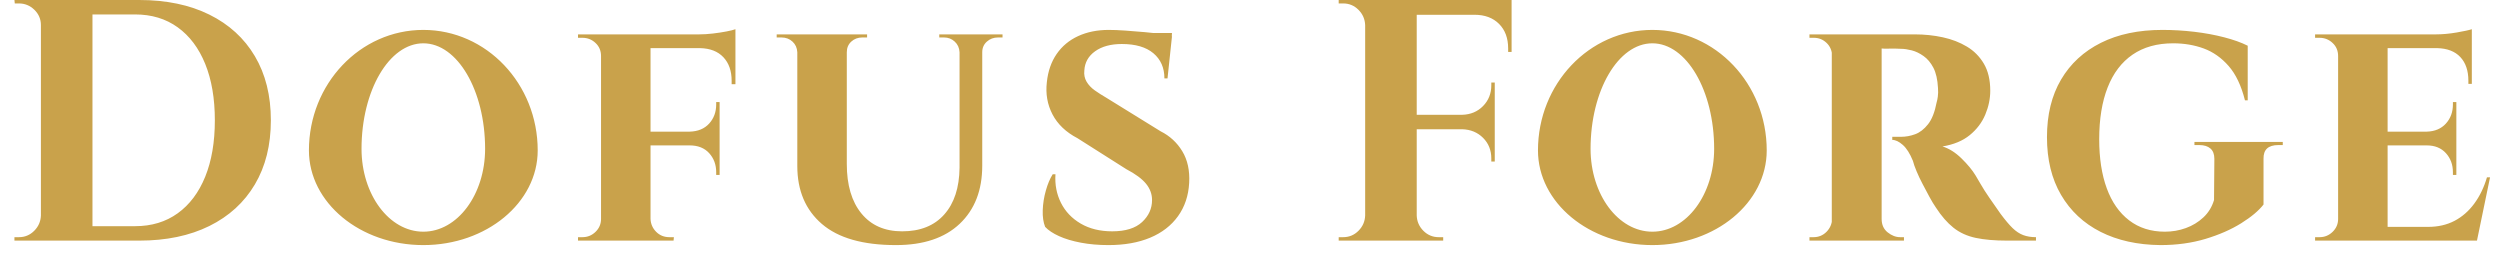
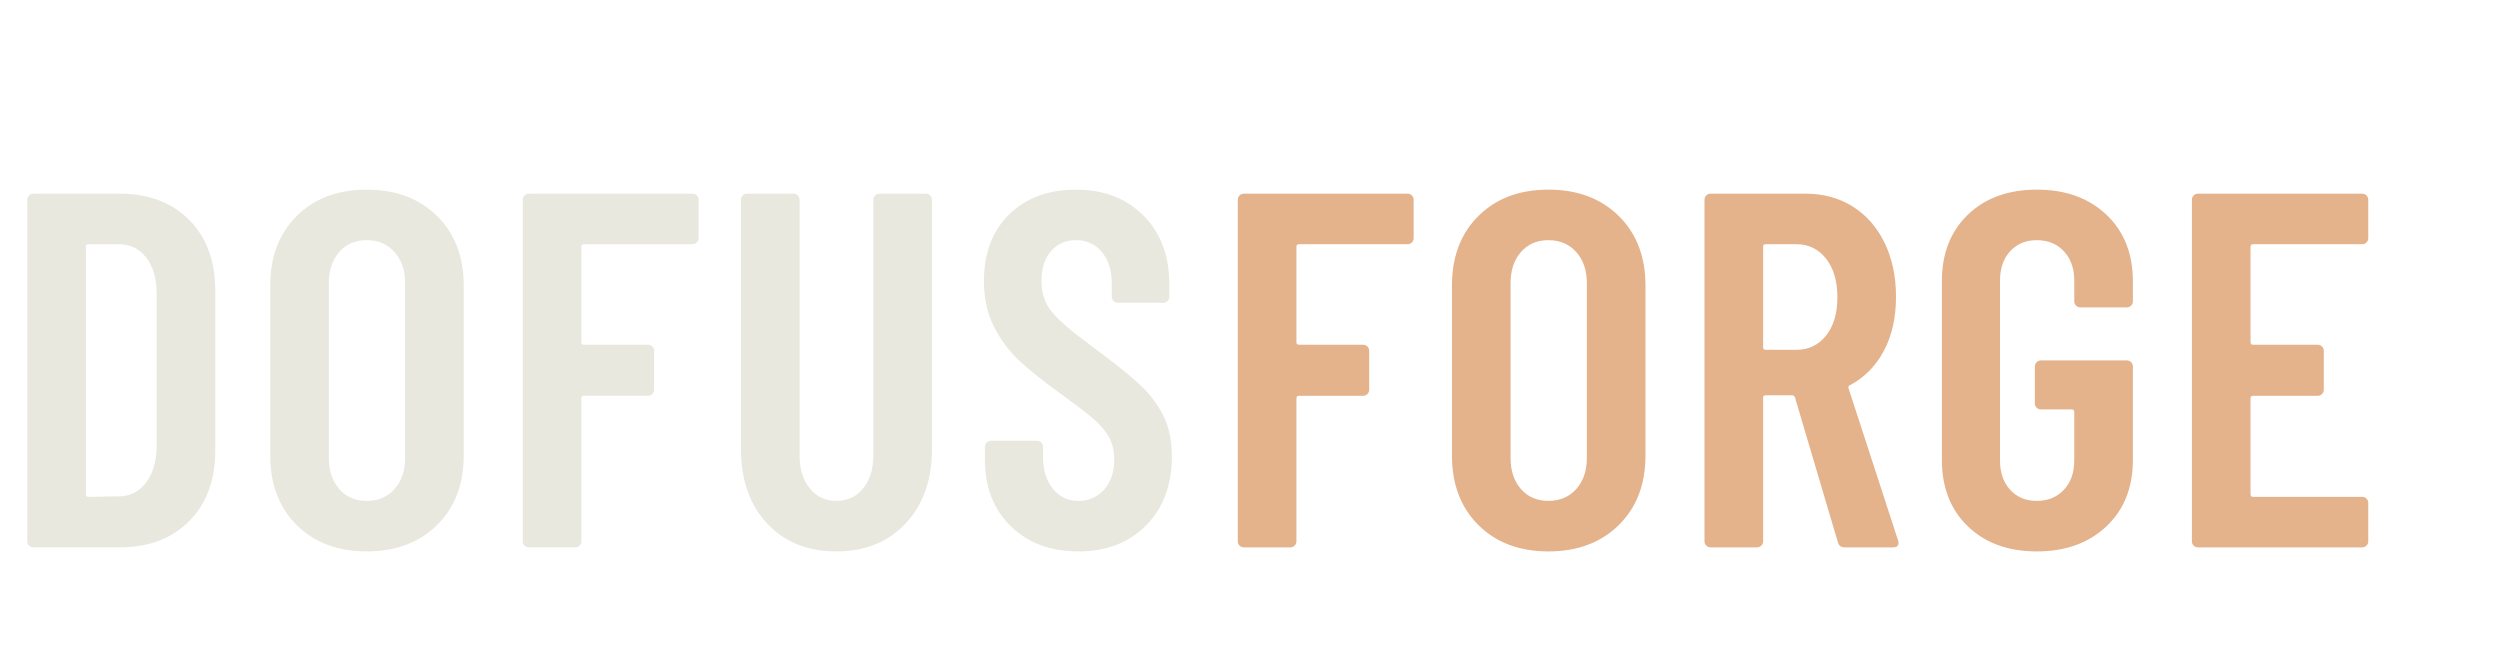
- <svg xmlns="http://www.w3.org/2000/svg" viewBox="0 0 1039 108" width="1039" height="108" role="img" aria-labelledby="t">
-   <path d="M57.86 0Q74.71 0 87 6.07Q99.29 12.14 105.93 23.36Q112.57 34.57 112.57 50Q112.57 65.43 105.93 76.64Q99.29 87.86 87 93.93Q74.71 100 57.86 100H23.86L23.71 94Q27.86 94 32.36 94Q36.86 94 41.07 94Q45.29 94 48.71 94Q52.14 94 54.14 94Q56.14 94 56.14 94Q66.43 94 73.86 88.64Q81.29 83.29 85.29 73.43Q89.29 63.57 89.29 50Q89.29 36.43 85.29 26.57Q81.29 16.71 73.86 11.36Q66.43 6 56.14 6Q56.14 6 54.07 6Q52 6 48.43 6Q44.86 6 40.43 6Q36 6 31.29 6Q26.57 6 22.29 6V0ZM38.43 0V100H17V0ZM17.43 89.57V100H6V98.57Q6 98.57 6.93 98.57Q7.86 98.57 7.86 98.57Q11.57 98.57 14.21 95.93Q16.86 93.29 17 89.57ZM17.43 10.43H17Q17 6.71 14.29 4.07Q11.57 1.43 7.86 1.43Q7.86 1.43 7 1.43Q6.14 1.43 6.14 1.43L6 0H17.43ZM270.36 14.29V100H249.79V14.29ZM299.07 54.71V60.43H270.07V54.71ZM305.65 14.29V20H270.07V14.29ZM299.07 60.14V72.71H297.65V71.57Q297.65 66.86 294.72 63.64Q291.79 60.43 286.65 60.43V60.14ZM299.07 42.43V55H286.65V54.71Q291.79 54.57 294.72 51.36Q297.65 48.14 297.65 43.43V42.43ZM305.65 19.57V35H304.07V33.57Q304.07 27.43 300.65 23.79Q297.22 20.14 290.93 20V19.57ZM305.65 12.14V15.57L290.5 14.29Q293.22 14.29 296.29 13.93Q299.36 13.57 301.93 13.07Q304.5 12.57 305.65 12.14ZM250.22 91 250.79 100H240.22V98.57Q240.22 98.57 241.07 98.57Q241.93 98.57 242.07 98.57Q245.22 98.57 247.5 96.36Q249.79 94.14 249.79 91ZM250.22 23.29H249.79Q249.79 20 247.5 17.86Q245.22 15.71 242.07 15.71Q241.93 15.71 241.07 15.71Q240.22 15.71 240.22 15.71V14.29H250.79ZM270.07 91H270.36Q270.5 94.14 272.72 96.36Q274.93 98.57 278.22 98.57Q278.22 98.57 279.07 98.57Q279.93 98.57 280.07 98.57L279.93 100H269.5ZM351.93 14.29V68.14Q351.93 81.29 358 88.71Q364.07 96.14 374.93 96.14Q386.22 96.14 392.43 89.14Q398.65 82.14 398.79 69.71V14.29H408.22V68.86Q408.22 84.14 398.86 93Q389.5 101.86 372.36 101.86Q351.79 101.86 341.57 93.07Q331.36 84.29 331.36 69V14.29ZM331.65 14.29V21.71H331.36Q331.22 19 329.36 17.29Q327.5 15.57 324.79 15.57Q324.79 15.57 323.79 15.57Q322.79 15.57 322.79 15.57V14.29ZM360.36 14.29V15.57Q360.36 15.57 359.36 15.57Q358.36 15.57 358.36 15.57Q355.65 15.57 353.79 17.29Q351.93 19 351.93 21.71H351.65V14.29ZM399.07 14.29V21.71H398.79Q398.65 19 396.79 17.29Q394.93 15.57 392.36 15.57Q392.36 15.57 391.36 15.57Q390.36 15.57 390.36 15.57V14.29ZM416.65 14.29V15.57Q416.65 15.57 415.72 15.57Q414.79 15.57 414.79 15.57Q412.07 15.57 410.15 17.29Q408.22 19 408.22 21.71H407.93V14.29ZM460.79 12.43Q463.65 12.43 467.72 12.71Q471.79 13 475.79 13.36Q479.79 13.71 482.86 14.21Q485.93 14.71 487.07 15.14L485.22 32.57H483.93Q483.93 26 479.36 22.14Q474.79 18.29 466.22 18.29Q459.36 18.29 455.15 21.29Q450.93 24.29 450.65 29.29Q450.36 31.86 451.57 33.93Q452.79 36 455 37.57Q457.22 39.14 459.93 40.71L482.36 54.57Q488.07 57.43 491.36 62.86Q494.65 68.29 494.22 76Q493.79 84 489.57 89.86Q485.36 95.71 478 98.79Q470.65 101.86 460.65 101.86Q454.5 101.86 449.22 100.86Q443.93 99.86 440.15 98.14Q436.36 96.43 434.36 94.29Q433.22 91.43 433.36 87.36Q433.5 83.29 434.65 79.21Q435.79 75.14 437.5 72.43H438.65Q438.22 78.86 440.93 84.29Q443.65 89.71 449.15 92.93Q454.65 96.14 462.22 96.14Q470.5 96.14 474.65 92.29Q478.79 88.43 478.79 83.14Q478.79 79.43 476.29 76.36Q473.79 73.29 468.07 70.29L447.79 57.43Q440.65 53.71 437.43 47.57Q434.22 41.43 435.07 34.14Q435.79 27.29 439.15 22.43Q442.5 17.57 448.07 15Q453.65 12.43 460.79 12.43ZM487.07 13.71 486.93 16.29H471.65V13.71ZM588.79 0V100H567.36V0ZM621.22 47.71V53.71H588.36V47.71ZM628.22 0V6.14H588.36V0ZM621.22 53.43V67.14H619.79V65.86Q619.79 60.71 616.36 57.29Q612.93 53.86 607.65 53.71V53.43ZM621.22 34.29V48H607.65V47.71Q612.93 47.57 616.36 44.07Q619.79 40.57 619.79 35.43V34.29ZM628.22 5.71V21.57H626.79V20.14Q626.79 13.71 623 9.93Q619.22 6.14 612.79 6.14V5.71ZM628.22 -2.57V1.57L610.79 0Q613.93 0 617.43 -0.43Q620.93 -0.86 623.93 -1.43Q626.93 -2 628.22 -2.57ZM567.79 89.57V100H556.36V98.57Q556.36 98.57 557.29 98.57Q558.22 98.57 558.22 98.57Q561.93 98.57 564.57 95.93Q567.22 93.29 567.36 89.57ZM567.79 10.43H567.36Q567.22 6.71 564.57 4.07Q561.93 1.43 558.22 1.43Q558.22 1.43 557.29 1.43Q556.36 1.43 556.36 1.43V0H567.79ZM588.36 89.57H588.79Q588.93 93.29 591.57 95.93Q594.22 98.57 597.93 98.57Q597.93 98.57 598.79 98.57Q599.65 98.57 599.79 98.57V100H588.36ZM780.58 14.29H795.86Q801.86 14.29 807.43 15.5Q813.01 16.71 817.43 19.36Q821.86 22 824.51 26.5Q827.15 31 827.15 37.71Q827.15 42.71 825.08 47.64Q823.01 52.57 818.65 56.14Q814.29 59.71 807.29 60.86Q811.43 62.14 815.22 65.86Q819.01 69.57 821.01 72.86Q821.72 74 823.15 76.5Q824.58 79 826.79 82.21Q829.01 85.43 831.43 88.86Q834.29 92.71 836.43 94.79Q838.58 96.86 840.86 97.71Q843.15 98.57 846.15 98.57V100H834.15Q826.43 100 821.08 98.86Q815.72 97.71 811.86 94.64Q808.01 91.57 804.58 86.29Q803.29 84.43 801.86 81.79Q800.43 79.14 799.01 76.43Q797.58 73.71 796.51 71.14Q795.43 68.57 795.01 66.86Q793.15 62.29 790.79 60.21Q788.43 58.14 786.43 58.14V56.86Q786.43 56.86 787.43 56.86Q788.43 56.86 790.01 56.86Q793.01 56.86 795.93 55.79Q798.86 54.71 801.29 51.64Q803.72 48.57 804.86 42.57Q805.15 41.71 805.36 40.14Q805.58 38.57 805.43 36.57Q805.15 31.29 803.51 28.14Q801.86 25 799.43 23.29Q797.01 21.57 794.51 20.93Q792.01 20.29 790.15 20.29Q787.43 20.14 785.22 20.21Q783.01 20.29 781.86 20.14Q781.72 20.14 781.43 18.64Q781.15 17.14 780.86 15.71Q780.58 14.29 780.58 14.29ZM782.01 14.29V100H761.29V14.29ZM761.72 91 762.29 100H752.01V98.57Q752.15 98.57 752.79 98.57Q753.43 98.57 753.72 98.57Q756.86 98.57 759.08 96.36Q761.29 94.14 761.43 91ZM761.72 23.14H761.43Q761.29 19.86 759.08 17.79Q756.86 15.71 753.86 15.71Q753.43 15.71 752.79 15.71Q752.15 15.71 752.01 15.71V14.29H762.29ZM781.72 91H782.01Q782.01 94.57 784.51 96.57Q787.01 98.57 789.72 98.57Q789.72 98.57 790.36 98.57Q791.01 98.57 791.29 98.57V100H781.01ZM898.72 12.43Q905.29 12.43 911.93 13.21Q918.58 14 924.36 15.5Q930.15 17 934.15 19V41.71H933.01Q930.72 32.57 926.22 27.43Q921.72 22.29 915.86 20.14Q910.01 18 903.15 18Q893.15 18 886.29 22.71Q879.43 27.43 875.93 36.36Q872.43 45.29 872.43 57.86Q872.43 69.71 875.58 78.29Q878.72 86.86 884.86 91.57Q891.01 96.29 899.72 96.29Q904.29 96.29 908.43 94.79Q912.58 93.29 915.72 90.36Q918.86 87.43 920.15 83.14L920.29 66Q920.29 63.14 918.65 61.71Q917.01 60.29 914.01 60.29H912.01V59H948.72V60.29H946.86Q940.58 60.29 940.72 66V85Q937.72 88.86 931.43 92.79Q925.15 96.71 916.58 99.29Q908.01 101.86 897.86 101.86Q883.58 101.71 873.01 96.36Q862.43 91 856.58 81Q850.72 71 850.72 57Q850.72 43 856.58 33.07Q862.43 23.14 873.15 17.79Q883.86 12.43 898.72 12.43ZM992.29 14.29V100H971.72V14.29ZM1025.72 94.29 1029.01 100H992.01V94.29ZM1020.86 54.71V60.43H992.01V54.71ZM1027.29 14.29V20H992.01V14.29ZM1034.86 73.71 1029.43 100H1004.72L1009.15 94.29Q1015.29 94.29 1020.08 91.79Q1024.86 89.29 1028.29 84.64Q1031.72 80 1033.58 73.71ZM1020.86 60.14V72.71H1019.43V71.57Q1019.43 66.86 1016.51 63.64Q1013.58 60.43 1008.58 60.43V60.14ZM1020.86 42.43V55H1008.58V54.71Q1013.58 54.57 1016.51 51.36Q1019.43 48.14 1019.43 43.43V42.43ZM1027.29 19.71V34.86H1025.86V33.57Q1025.86 27.29 1022.51 23.71Q1019.15 20.14 1012.86 20V19.71ZM1027.29 12.14V15.57L1012.29 14.29Q1016.43 14.29 1021.01 13.5Q1025.58 12.71 1027.29 12.14ZM972.15 91 972.72 100H962.15V98.57Q962.15 98.57 963.01 98.57Q963.86 98.57 964.01 98.57Q967.15 98.57 969.43 96.36Q971.72 94.14 971.72 91ZM972.15 23.29H971.72Q971.72 20 969.43 17.86Q967.15 15.71 964.01 15.71Q963.86 15.71 963.01 15.71Q962.15 15.71 962.15 15.71V14.29H972.72Z M175.93 12.43 C202.18 12.43 223.47 34.85 223.47 62.51 C223.47 84.24 202.18 101.86 175.93 101.86 C149.67 101.86 128.39 84.24 128.39 62.51 C128.39 34.85 149.67 12.43 175.93 12.43 Z M175.93 18 C161.75 18 150.25 37.63 150.25 61.84 C150.25 80.86 161.75 96.29 175.93 96.29 C190.11 96.29 201.61 80.86 201.61 61.84 C201.61 37.63 190.11 18 175.93 18 Z M686.72 12.43 C712.97 12.43 734.25 34.85 734.25 62.51 C734.25 84.24 712.97 101.86 686.72 101.86 C660.46 101.86 639.18 84.24 639.18 62.51 C639.18 34.85 660.46 12.43 686.72 12.43 Z M686.72 18 C672.53 18 661.04 37.63 661.04 61.84 C661.04 80.86 672.53 96.29 686.72 96.29 C700.9 96.29 712.4 80.86 712.4 61.84 C712.4 37.63 700.9 18 686.72 18 Z" fill="#c9a24b" />
+ <svg xmlns="http://www.w3.org/2000/svg" width="475" height="124" viewBox="0 0 475 124">
+   <path fill="#e9e8df" d="M5.184 102.848V37.952Q5.184 37.472 5.52 37.136Q5.856 36.8 6.336 36.8H22.752Q31.008 36.8 35.952 41.792Q40.896 46.784 40.896 55.136V85.664Q40.896 94.016 35.952 99.008Q31.008 104.0 22.752 104.0H6.336Q5.856 104.0 5.52 103.664Q5.184 103.328 5.184 102.848ZM16.8 94.4 22.56 94.304Q25.728 94.304 27.696 91.76Q29.664 89.216 29.76 84.992V55.808Q29.76 51.488 27.792 48.944Q25.824 46.4 22.464 46.4H16.8Q16.32 46.4 16.32 46.88V93.92Q16.32 94.4 16.8 94.4Z M51.344 86.528V54.272Q51.344 46.016 56.384 41.024Q61.424 36.032 69.68 36.032Q77.936 36.032 83.024 41.024Q88.112 46.016 88.112 54.272V86.528Q88.112 94.784 83.024 99.776Q77.936 104.768 69.68 104.768Q61.424 104.768 56.384 99.776Q51.344 94.784 51.344 86.528ZM76.976 87.008V53.792Q76.976 50.144 74.96 47.888Q72.944 45.632 69.68 45.632Q66.416 45.632 64.448 47.888Q62.48 50.144 62.48 53.792V87.008Q62.48 90.656 64.448 92.912Q66.416 95.168 69.68 95.168Q72.944 95.168 74.96 92.912Q76.976 90.656 76.976 87.008Z M131.584 46.4H110.944Q110.464 46.4 110.464 46.88V65.024Q110.464 65.504 110.944 65.504H123.136Q123.616 65.504 123.952 65.84Q124.288 66.176 124.288 66.656V74.048Q124.288 74.528 123.952 74.864Q123.616 75.2 123.136 75.2H110.944Q110.464 75.2 110.464 75.68V102.848Q110.464 103.328 110.128 103.664Q109.792 104.0 109.312 104.0H100.48Q100.0 104.0 99.664 103.664Q99.328 103.328 99.328 102.848V37.952Q99.328 37.472 99.664 37.136Q100.0 36.8 100.48 36.8H131.584Q132.064 36.8 132.4 37.136Q132.736 37.472 132.736 37.952V45.248Q132.736 45.728 132.4 46.064Q132.064 46.4 131.584 46.4Z M140.784 85.376V37.952Q140.784 37.472 141.12 37.136Q141.456 36.8 141.936 36.8H150.768Q151.248 36.8 151.584 37.136Q151.92 37.472 151.92 37.952V86.528Q151.92 90.368 153.84 92.768Q155.76 95.168 158.928 95.168Q162.096 95.168 164.016 92.768Q165.936 90.368 165.936 86.528V37.952Q165.936 37.472 166.272 37.136Q166.608 36.8 167.088 36.8H175.92Q176.4 36.8 176.736 37.136Q177.072 37.472 177.072 37.952V85.376Q177.072 94.112 172.08 99.44Q167.088 104.768 158.928 104.768Q150.672 104.768 145.728 99.44Q140.784 94.112 140.784 85.376Z M187.136 87.392V84.896Q187.136 84.416 187.472 84.08Q187.808 83.744 188.288 83.744H197.024Q197.504 83.744 197.84 84.08Q198.176 84.416 198.176 84.896V86.816Q198.176 90.56 200.048 92.864Q201.92 95.168 204.896 95.168Q207.872 95.168 209.792 93.008Q211.712 90.848 211.712 87.296Q211.712 84.8 210.656 82.976Q209.6 81.152 207.68 79.52Q205.76 77.888 201.536 74.816Q196.736 71.36 193.808 68.672Q190.88 65.984 188.912 62.192Q186.944 58.4 186.944 53.408Q186.944 45.44 191.744 40.736Q196.544 36.032 204.416 36.032Q212.384 36.032 217.28 40.976Q222.176 45.92 222.176 54.08V56.384Q222.176 56.864 221.84 57.2Q221.504 57.536 221.024 57.536H212.384Q211.904 57.536 211.568 57.2Q211.232 56.864 211.232 56.384V53.888Q211.232 50.144 209.36 47.888Q207.488 45.632 204.416 45.632Q201.536 45.632 199.712 47.696Q197.888 49.76 197.888 53.408Q197.888 56.864 199.856 59.264Q201.824 61.664 207.584 65.888Q213.44 70.208 216.416 72.944Q219.392 75.68 221.024 78.944Q222.656 82.208 222.656 86.72Q222.656 94.88 217.76 99.824Q212.864 104.768 204.896 104.768Q196.928 104.768 192.032 99.968Q187.136 95.168 187.136 87.392Z" />
+   <path fill="#e4b28b" d="M267.44 46.4H246.8Q246.32 46.4 246.32 46.88V65.024Q246.32 65.504 246.8 65.504H258.992Q259.472 65.504 259.808 65.84Q260.144 66.176 260.144 66.656V74.048Q260.144 74.528 259.808 74.864Q259.472 75.2 258.992 75.2H246.8Q246.32 75.2 246.32 75.68V102.848Q246.32 103.328 245.984 103.664Q245.648 104.0 245.168 104.0H236.336Q235.856 104.0 235.52 103.664Q235.184 103.328 235.184 102.848V37.952Q235.184 37.472 235.52 37.136Q235.856 36.8 236.336 36.8H267.44Q267.92 36.8 268.256 37.136Q268.592 37.472 268.592 37.952V45.248Q268.592 45.728 268.256 46.064Q267.92 46.4 267.44 46.4Z M275.872 86.528V54.272Q275.872 46.016 280.912 41.024Q285.952 36.032 294.208 36.032Q302.464 36.032 307.552 41.024Q312.64 46.016 312.64 54.272V86.528Q312.64 94.784 307.552 99.776Q302.464 104.768 294.208 104.768Q285.952 104.768 280.912 99.776Q275.872 94.784 275.872 86.528ZM301.504 87.008V53.792Q301.504 50.144 299.488 47.888Q297.472 45.632 294.208 45.632Q290.944 45.632 288.976 47.888Q287.008 50.144 287.008 53.792V87.008Q287.008 90.656 288.976 92.912Q290.944 95.168 294.208 95.168Q297.472 95.168 299.488 92.912Q301.504 90.656 301.504 87.008Z M349.2 103.04 341.04 75.488Q340.848 75.104 340.56 75.104H335.472Q334.992 75.104 334.992 75.584V102.848Q334.992 103.328 334.656 103.664Q334.32 104.0 333.84 104.0H325.008Q324.528 104.0 324.192 103.664Q323.856 103.328 323.856 102.848V37.952Q323.856 37.472 324.192 37.136Q324.528 36.8 325.008 36.8H343.056Q348.144 36.8 352.032 39.248Q355.92 41.696 358.08 46.16Q360.24 50.624 360.24 56.384Q360.24 62.336 357.936 66.656Q355.632 70.976 351.504 73.184Q351.12 73.28 351.216 73.76L360.624 102.656Q360.72 102.848 360.72 103.136Q360.72 104.0 359.664 104.0H350.448Q349.488 104.0 349.2 103.04ZM334.992 46.88V65.984Q334.992 66.464 335.472 66.464H341.328Q344.784 66.464 346.944 63.776Q349.104 61.088 349.104 56.48Q349.104 51.872 346.944 49.136Q344.784 46.4 341.328 46.4H335.472Q334.992 46.4 334.992 46.88Z M368.96 87.392V53.408Q368.96 45.536 373.904 40.784Q378.848 36.032 387.008 36.032Q395.168 36.032 400.208 40.784Q405.248 45.536 405.248 53.504V57.248Q405.248 57.728 404.912 58.064Q404.576 58.4 404.096 58.4H395.264Q394.784 58.4 394.448 58.064Q394.112 57.728 394.112 57.248V53.312Q394.112 49.856 392.144 47.744Q390.176 45.632 387.008 45.632Q383.84 45.632 381.92 47.744Q380.0 49.856 380.0 53.312V87.488Q380.0 90.944 381.92 93.056Q383.84 95.168 387.008 95.168Q390.176 95.168 392.144 93.056Q394.112 90.944 394.112 87.488V78.272Q394.112 77.792 393.632 77.792H387.776Q387.296 77.792 386.96 77.456Q386.624 77.12 386.624 76.64V69.632Q386.624 69.152 386.96 68.816Q387.296 68.48 387.776 68.48H404.096Q404.576 68.48 404.912 68.816Q405.248 69.152 405.248 69.632V87.392Q405.248 95.264 400.208 100.016Q395.168 104.768 387.008 104.768Q378.848 104.768 373.904 100.016Q368.96 95.264 368.96 87.392Z M448.816 46.4H428.08Q427.6 46.4 427.6 46.88V65.024Q427.6 65.504 428.08 65.504H440.368Q440.848 65.504 441.184 65.84Q441.52 66.176 441.52 66.656V74.048Q441.52 74.528 441.184 74.864Q440.848 75.2 440.368 75.2H428.08Q427.6 75.2 427.6 75.68V93.92Q427.6 94.4 428.08 94.4H448.816Q449.296 94.4 449.632 94.736Q449.968 95.072 449.968 95.552V102.848Q449.968 103.328 449.632 103.664Q449.296 104.0 448.816 104.0H417.616Q417.136 104.0 416.8 103.664Q416.464 103.328 416.464 102.848V37.952Q416.464 37.472 416.8 37.136Q417.136 36.8 417.616 36.8H448.816Q449.296 36.8 449.632 37.136Q449.968 37.472 449.968 37.952V45.248Q449.968 45.728 449.632 46.064Q449.296 46.4 448.816 46.4Z" />
</svg>
